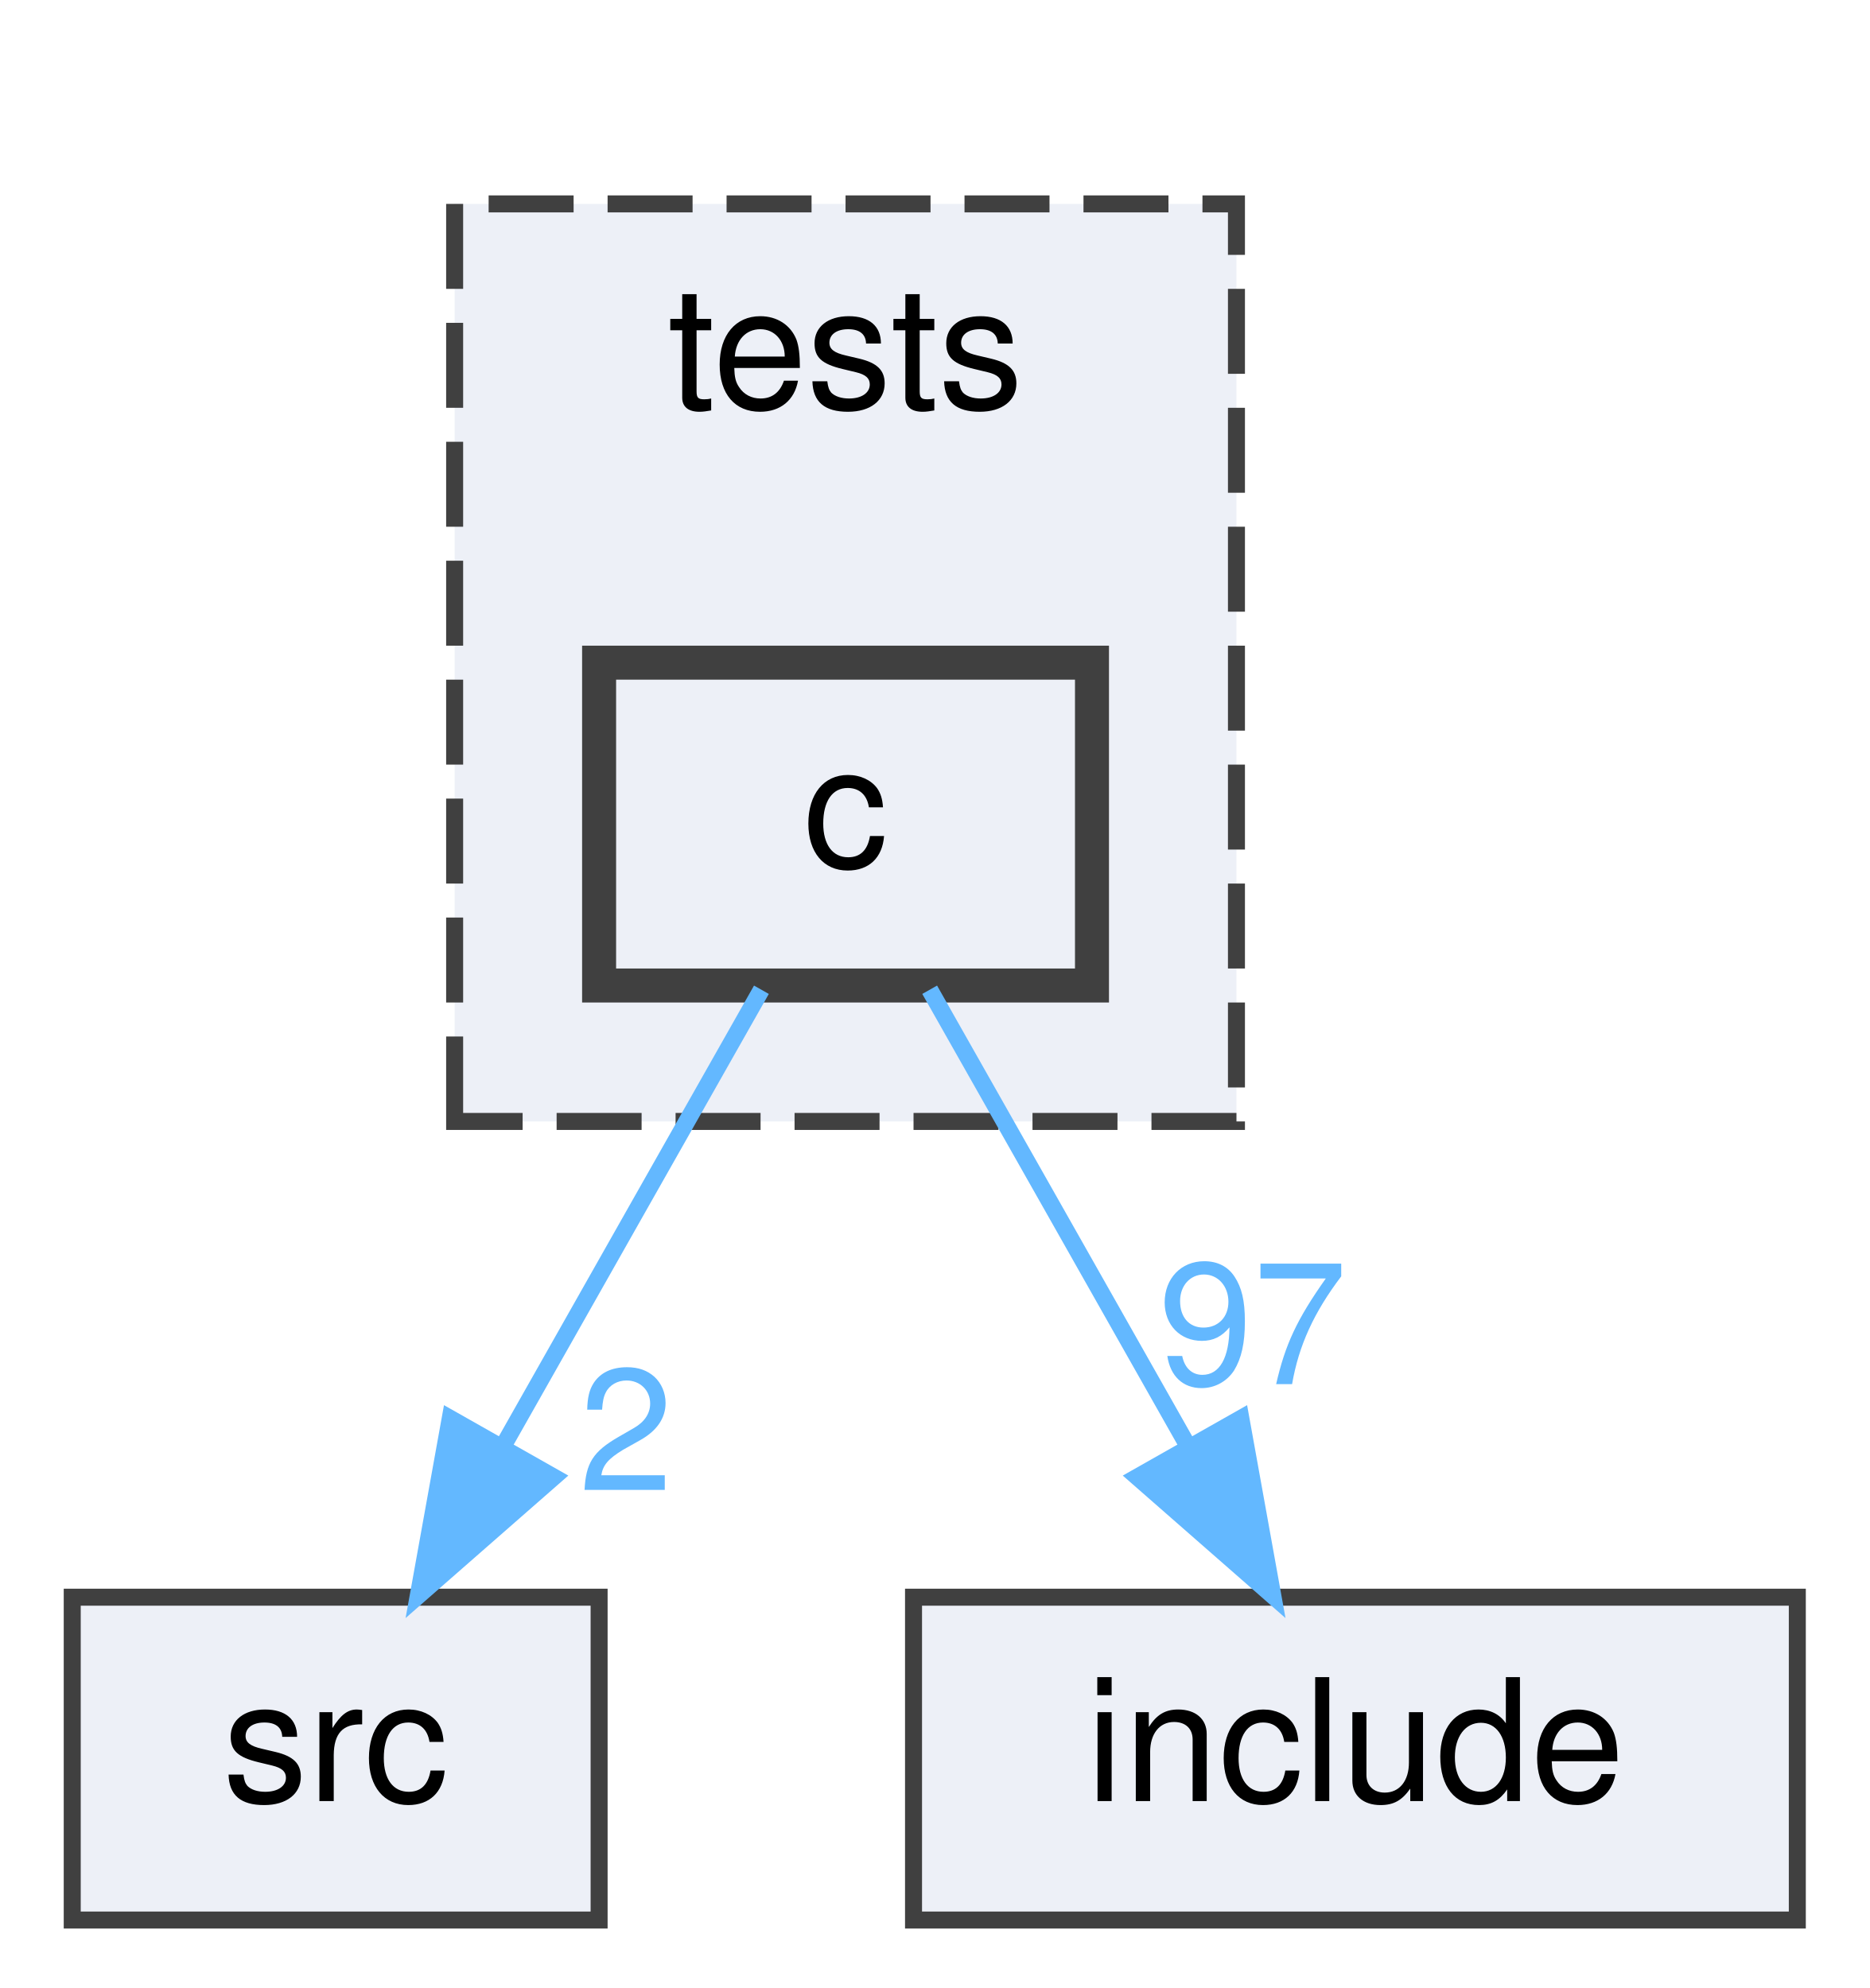
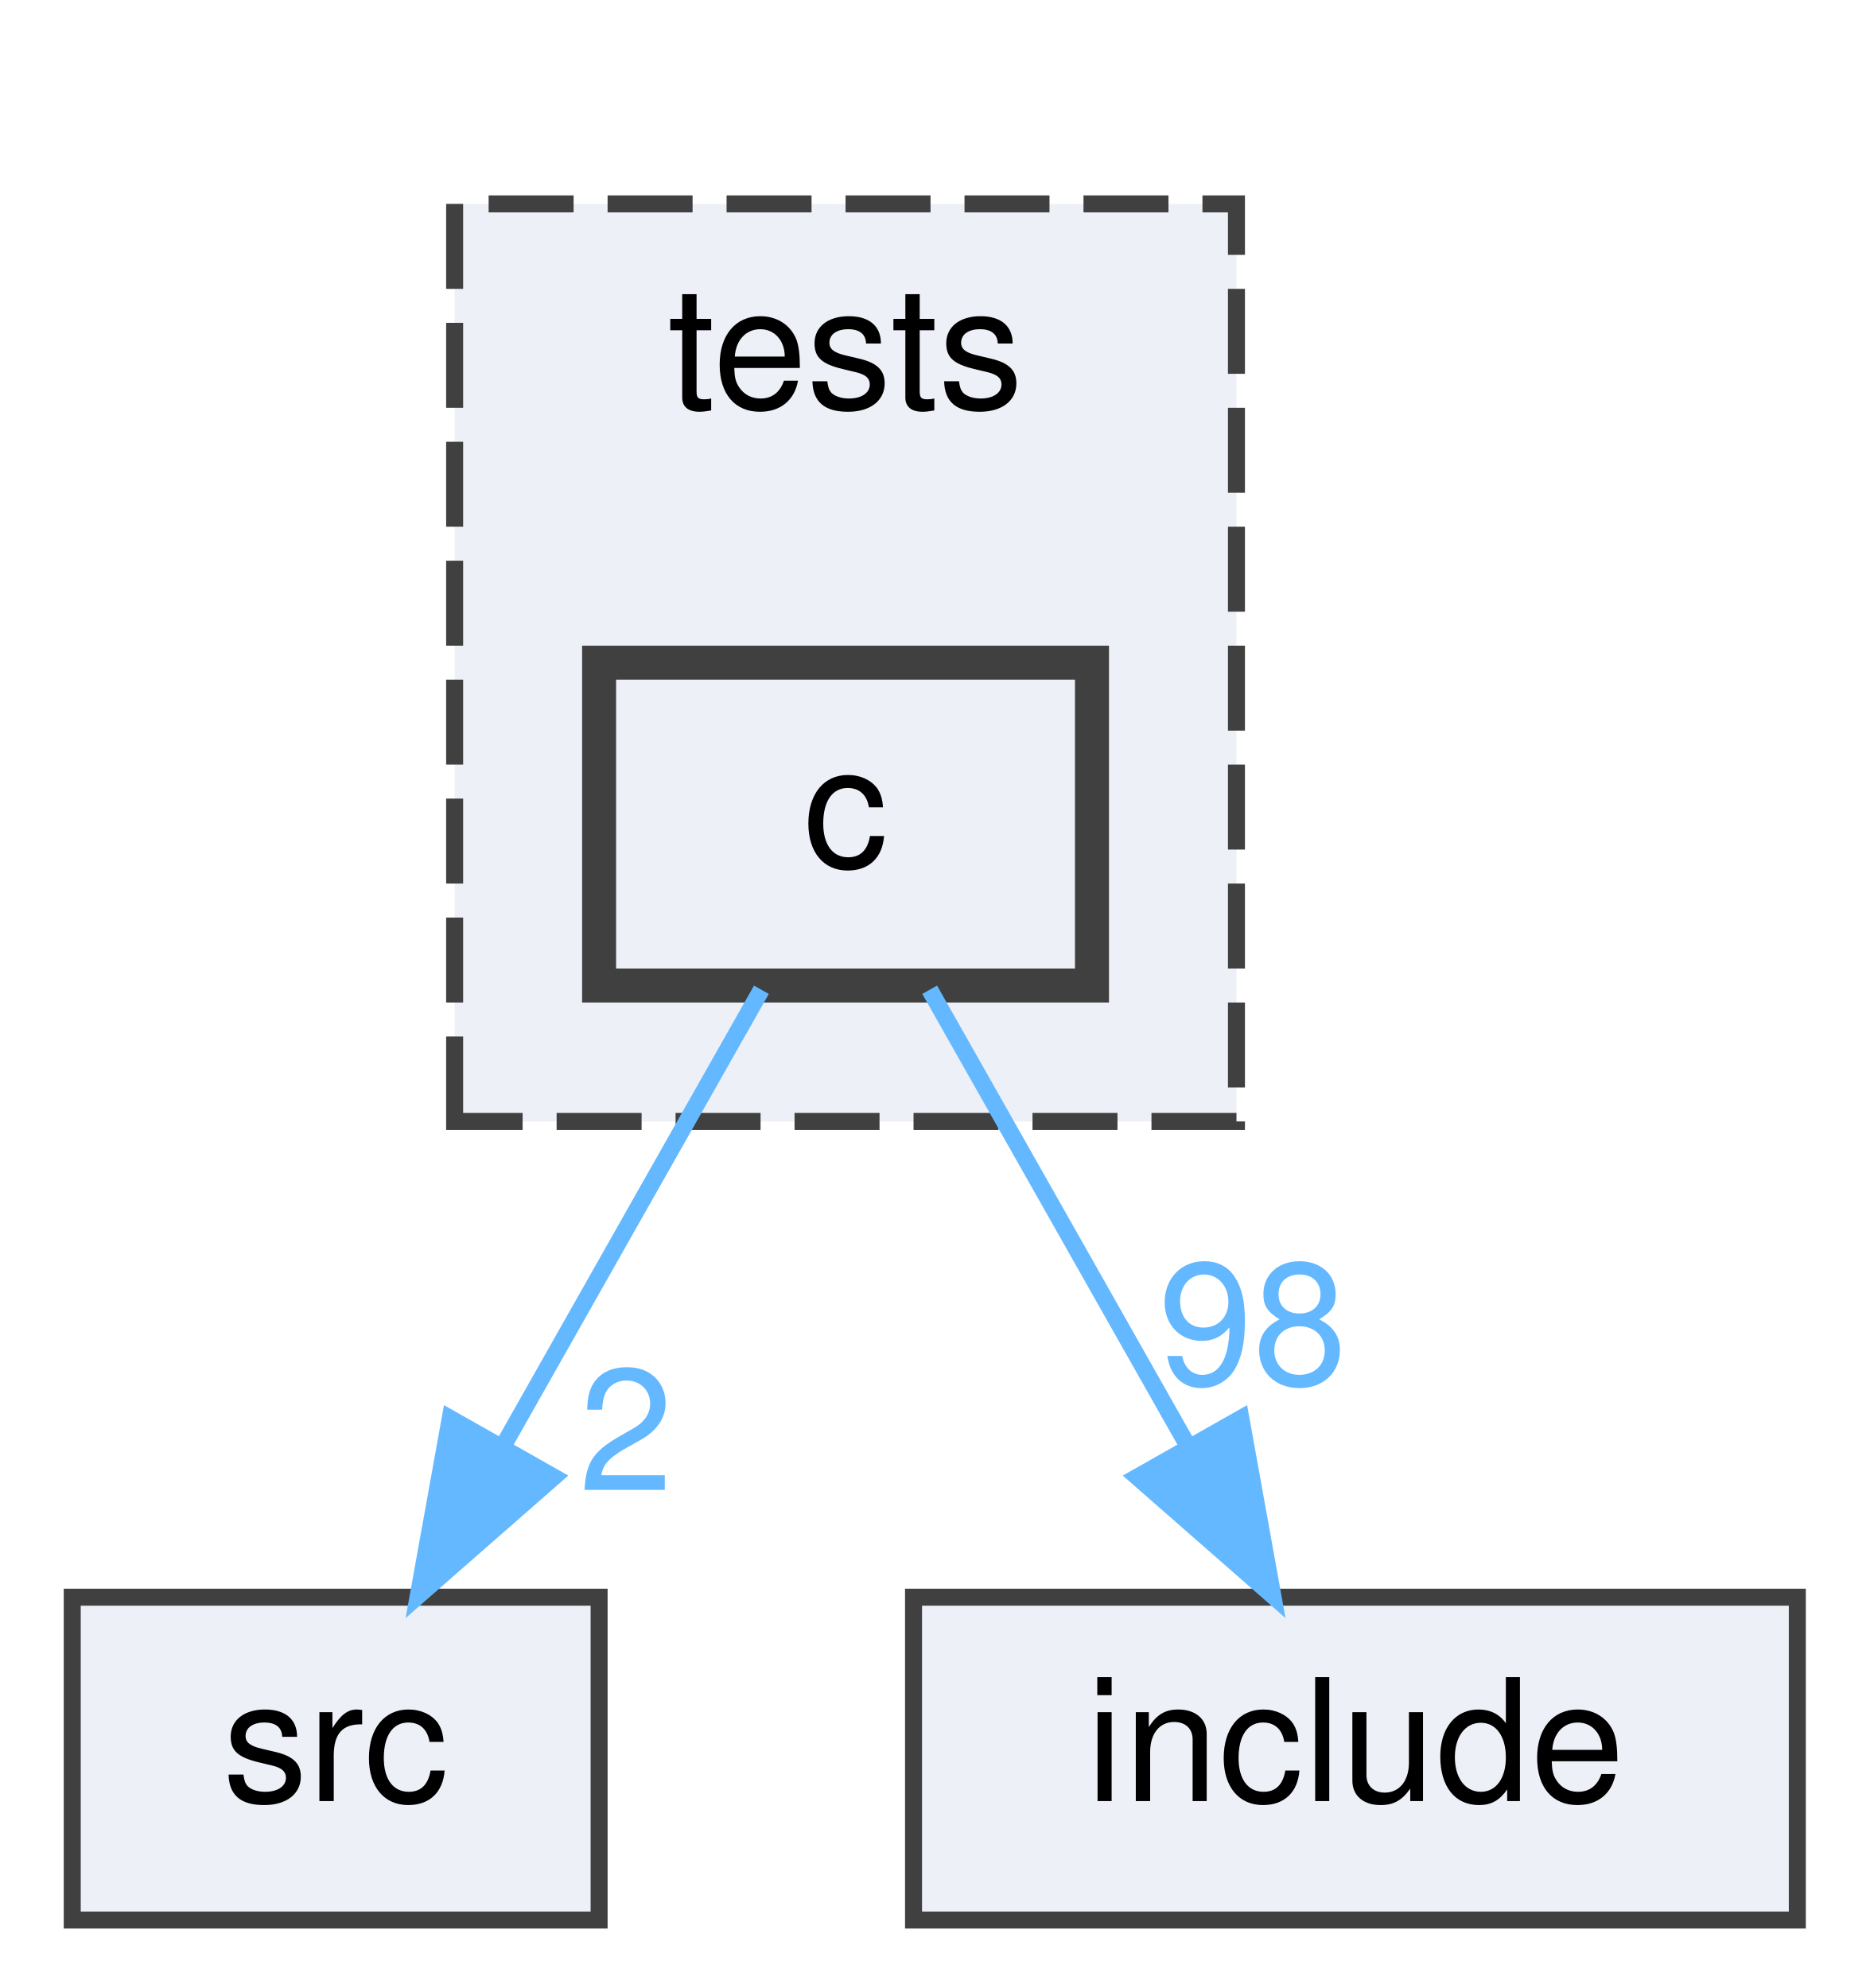
<svg xmlns="http://www.w3.org/2000/svg" xmlns:xlink="http://www.w3.org/1999/xlink" width="110pt" height="117pt" viewBox="0.00 0.00 109.50 117.00">
  <g id="graph0" class="graph" transform="scale(1 1) rotate(0) translate(4 113)">
    <g id="clust1" class="cluster">
      <g id="a_clust1">
        <a xlink:href="dir_59425e443f801f1f2fd8bbe4959a3ccf.html" target="_top" xlink:title="tests">
          <polygon fill="#edf0f7" stroke="#404040" stroke-dasharray="5,2" points="22.5,-47 22.5,-101 68.5,-101 68.5,-47 22.5,-47" />
          <text text-anchor="middle" x="45.5" y="-89" font-family="Helvetica,sans-Serif" font-size="10.00">tests</text>
        </a>
      </g>
    </g>
    <g id="node1" class="node">
      <g id="a_node1">
        <a xlink:href="dir_8fb851d3b3b559f734b4acd0650bb509.html" target="_top" xlink:title="c">
          <polygon fill="#edf0f7" stroke="#404040" stroke-width="2" points="60,-74 31,-74 31,-55 60,-55 60,-74" />
          <text text-anchor="middle" x="45.5" y="-62" font-family="Helvetica,sans-Serif" font-size="10.00">c</text>
        </a>
      </g>
    </g>
    <g id="node2" class="node">
      <g id="a_node2">
        <a xlink:href="dir_68267d1309a1af8e8297ef4c3efbcdba.html" target="_top" xlink:title="src">
          <polygon fill="#edf0f7" stroke="#404040" points="31,-19 0,-19 0,0 31,0 31,-19" />
          <text text-anchor="middle" x="15.5" y="-7" font-family="Helvetica,sans-Serif" font-size="10.00">src</text>
        </a>
      </g>
    </g>
    <g id="edge1" class="edge">
      <g id="a_edge1">
        <a xlink:href="dir_000000_000011.html" target="_top">
          <path fill="none" stroke="#63b8ff" d="M40.55,-54.75C36.44,-47.49 30.47,-36.95 25.4,-27.98" />
          <polygon fill="#63b8ff" stroke="#63b8ff" points="28.33,-26.07 20.36,-19.09 22.24,-29.52 28.33,-26.07" />
        </a>
      </g>
      <g id="a_edge1-headlabel">
        <a xlink:href="dir_000000_000011.html" target="_top" xlink:title="2">
          <text text-anchor="middle" x="32.58" y="-25.3" font-family="Helvetica,sans-Serif" font-size="10.00" fill="#63b8ff">2</text>
        </a>
      </g>
    </g>
    <g id="node3" class="node">
      <g id="a_node3">
        <a xlink:href="dir_d44c64559bbebec7f509842c48db8b23.html" target="_top" xlink:title="include">
          <polygon fill="#edf0f7" stroke="#404040" points="101.5,-19 49.5,-19 49.5,0 101.5,0 101.5,-19" />
          <text text-anchor="middle" x="75.5" y="-7" font-family="Helvetica,sans-Serif" font-size="10.00">include</text>
        </a>
      </g>
    </g>
    <g id="edge2" class="edge">
      <g id="a_edge2">
        <a xlink:href="dir_000000_000007.html" target="_top">
          <path fill="none" stroke="#63b8ff" d="M50.45,-54.75C54.56,-47.49 60.53,-36.95 65.6,-27.98" />
          <polygon fill="#63b8ff" stroke="#63b8ff" points="68.76,-29.52 70.64,-19.09 62.67,-26.07 68.76,-29.52" />
        </a>
      </g>
      <g id="a_edge2-headlabel">
-         <a xlink:href="dir_000000_000007.html" target="_top" xlink:title="97">
-           <text text-anchor="middle" x="69.46" y="-31.54" font-family="Helvetica,sans-Serif" font-size="10.00" fill="#63b8ff">97</text>
+         <a xlink:href="dir_000000_000007.html" target="_top" xlink:title="98">
+           <text text-anchor="middle" x="69.46" y="-31.54" font-family="Helvetica,sans-Serif" font-size="10.00" fill="#63b8ff">98</text>
        </a>
      </g>
    </g>
  </g>
</svg>
